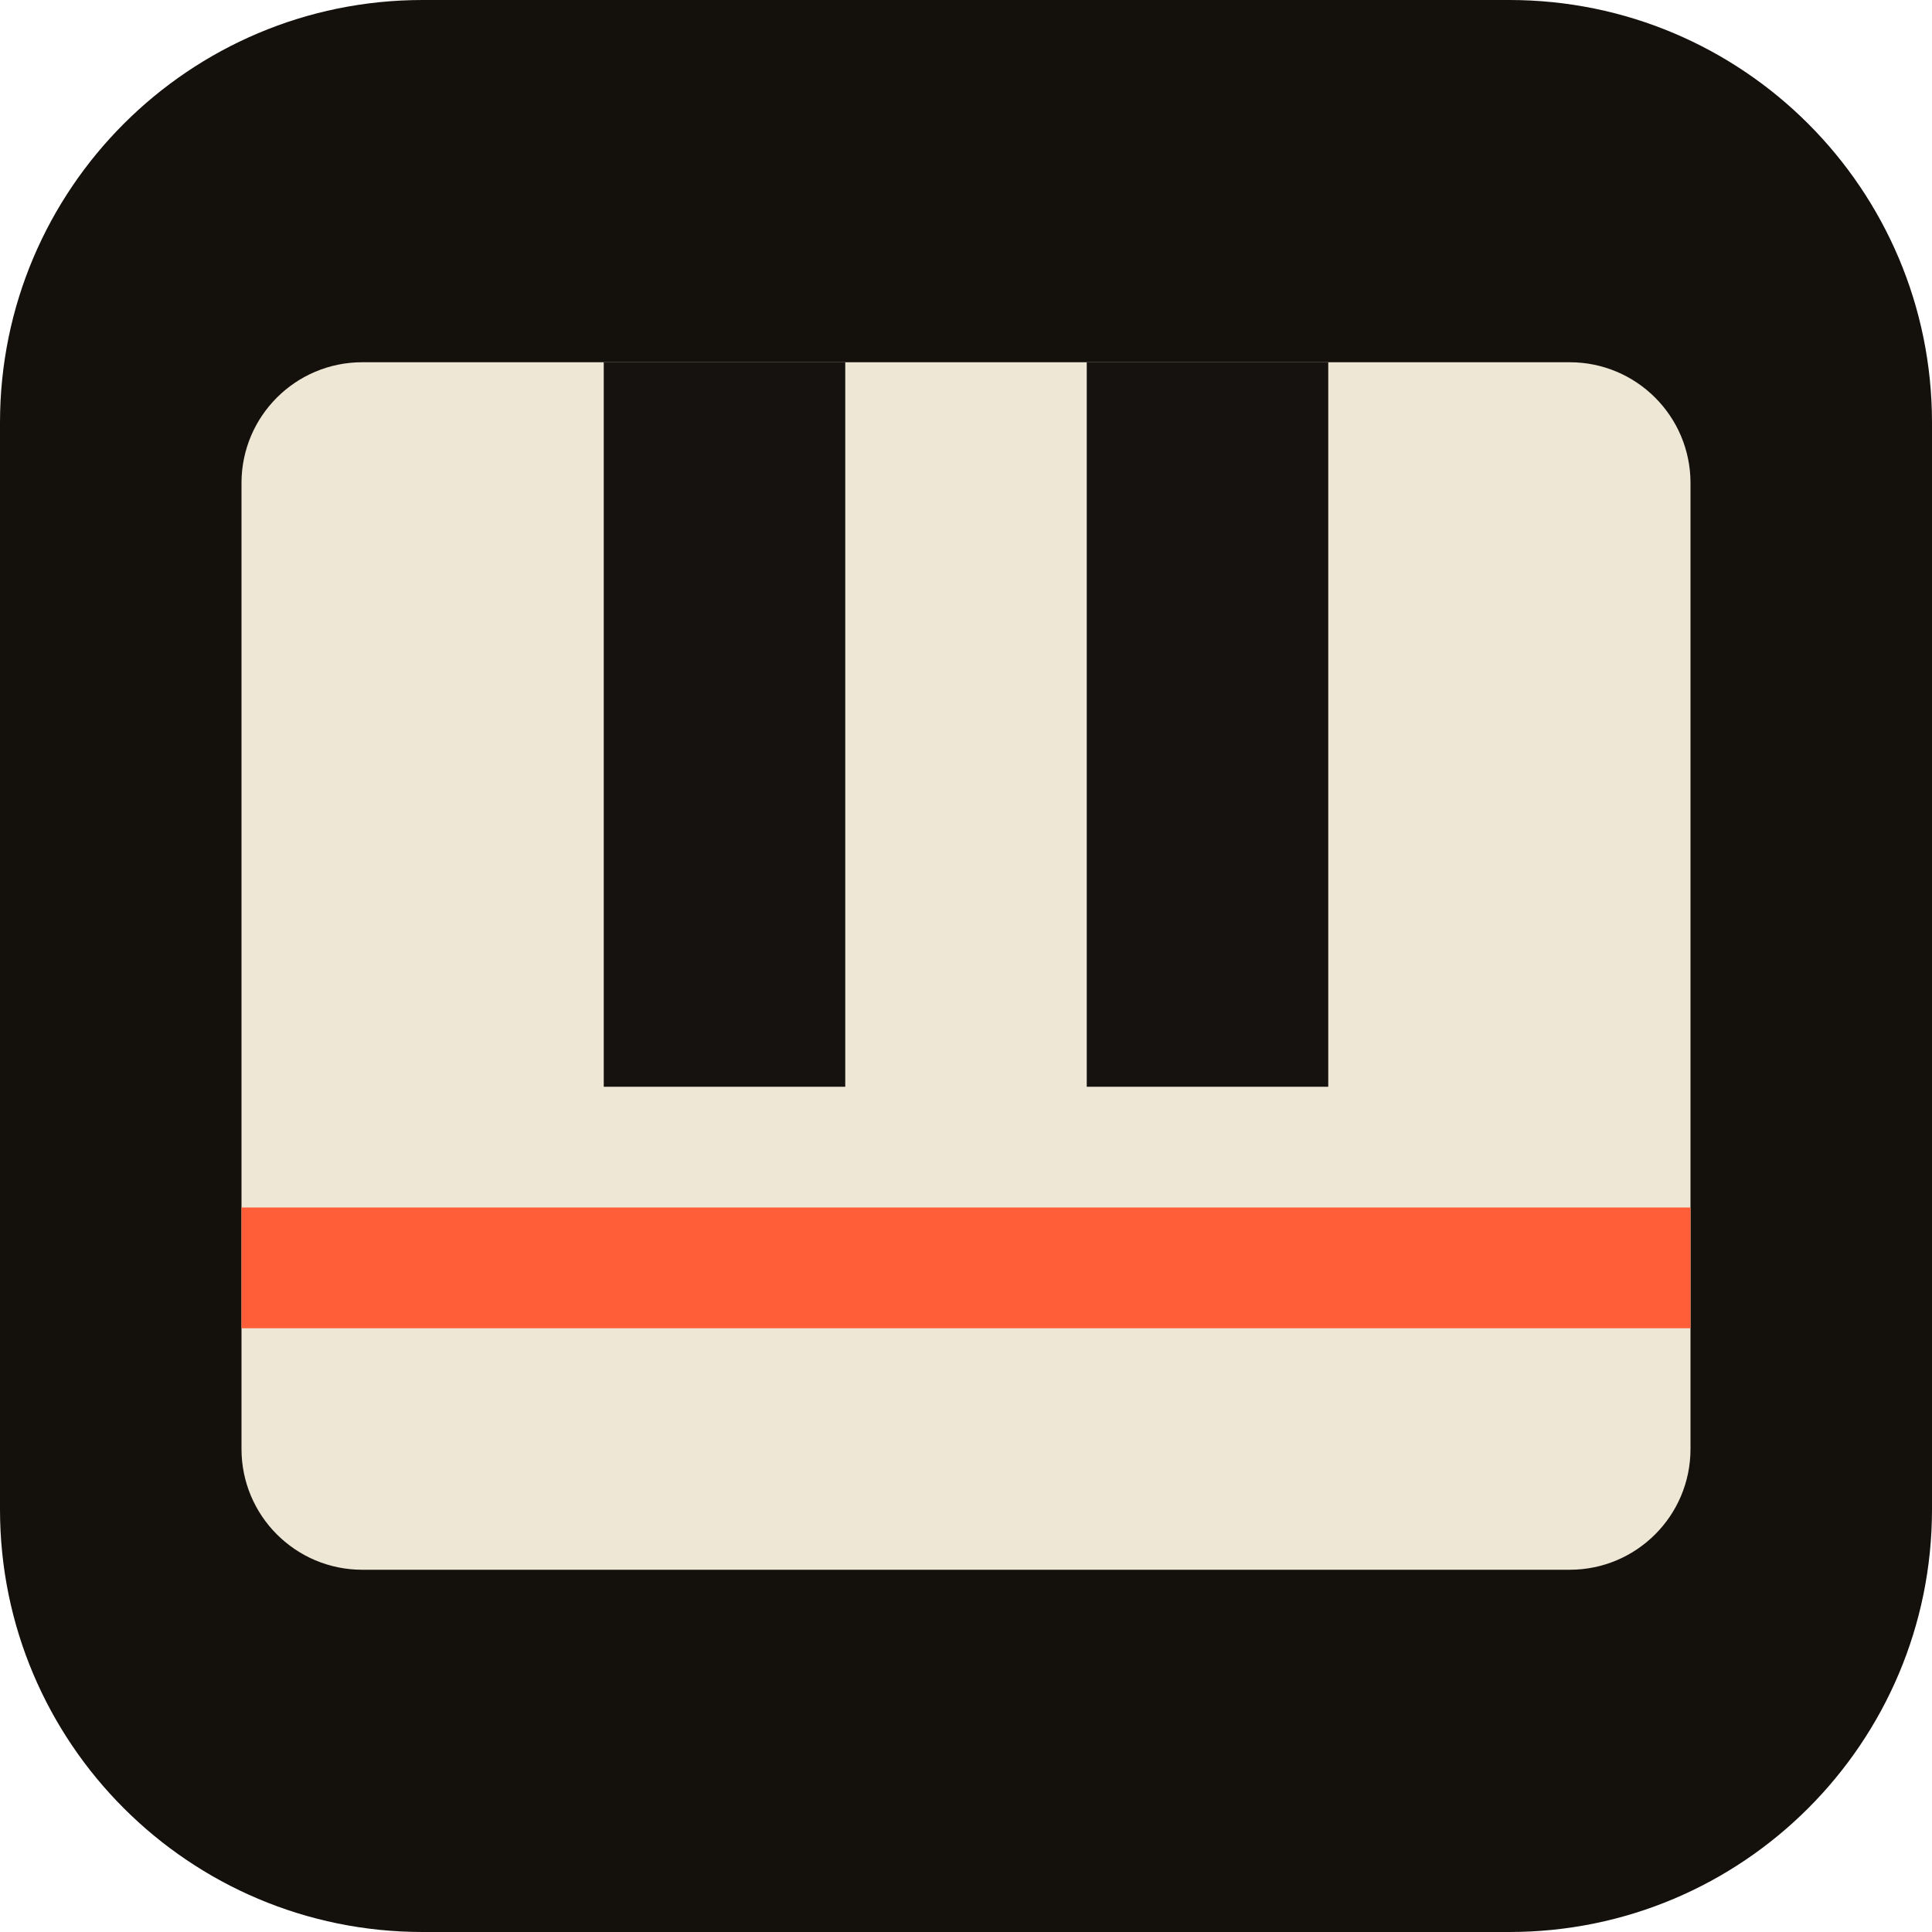
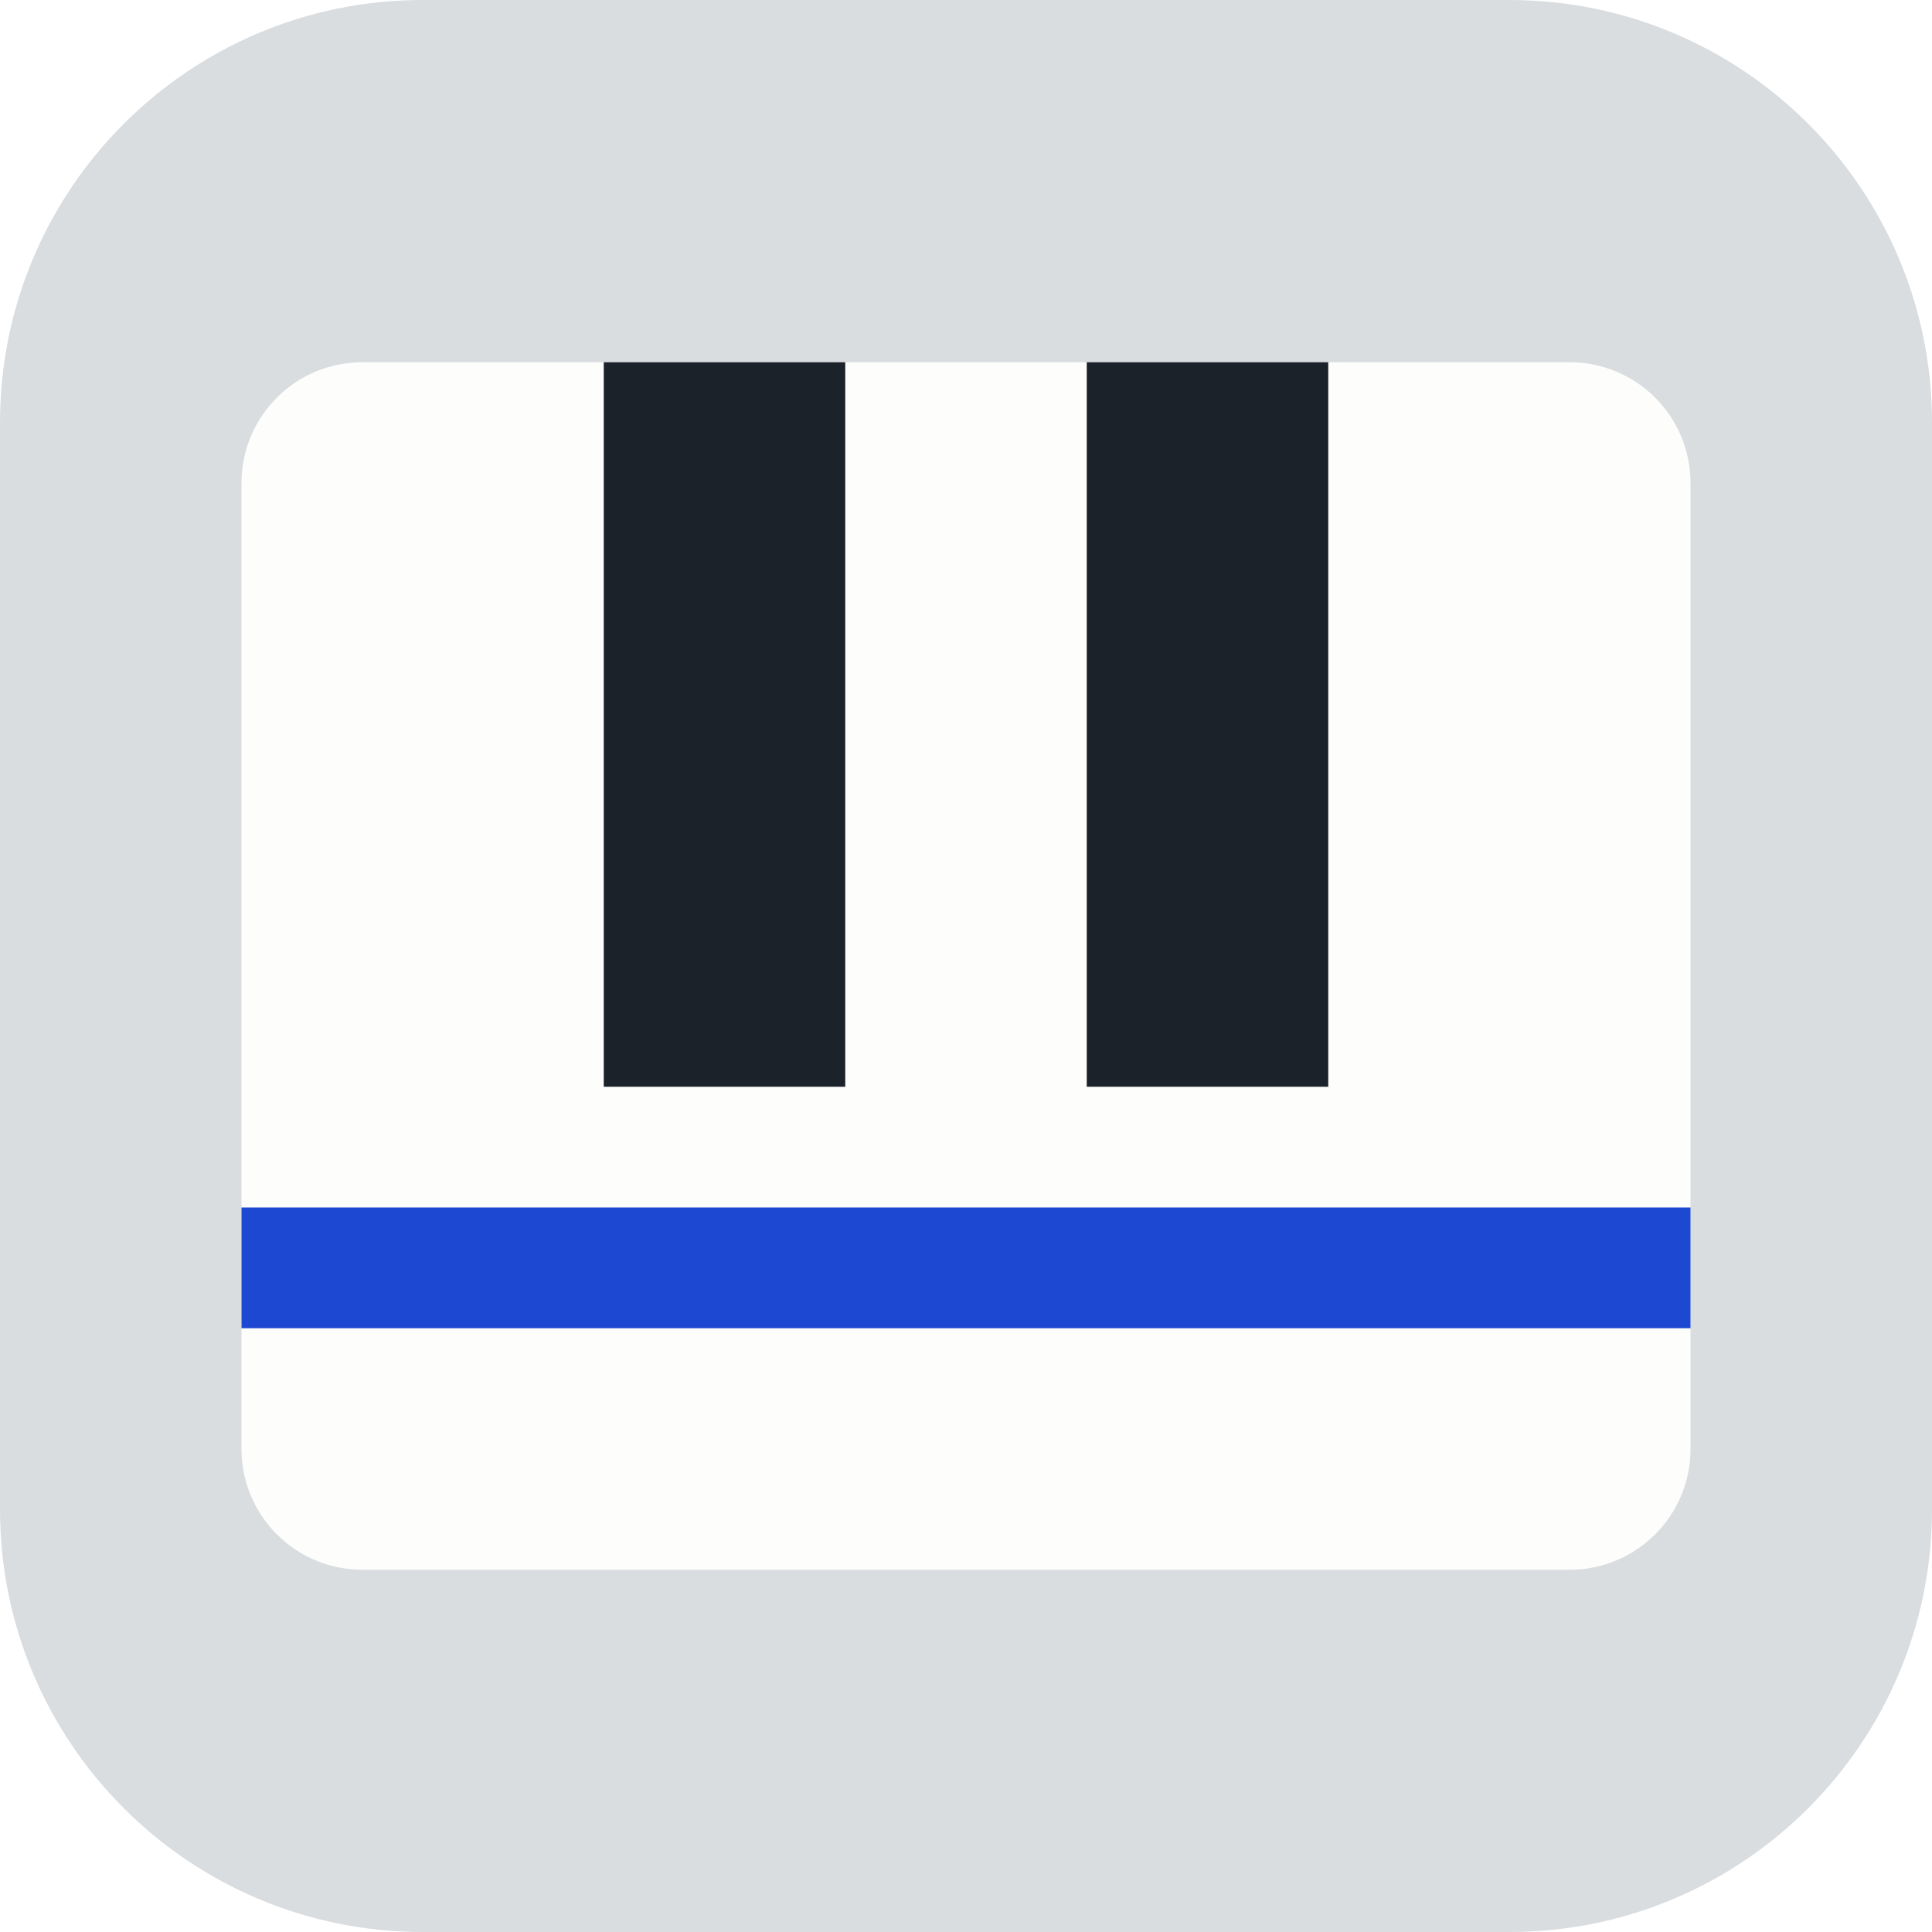
<svg xmlns="http://www.w3.org/2000/svg" viewBox="0 0 32 32">
-   <rect width="32" height="32" rx="7" fill="#14110d" />
-   <rect x="4" y="6" width="24" height="20" rx="2" fill="#efe7d6" />
-   <rect x="10" y="6" width="4" height="12" fill="#15120f" />
-   <rect x="18" y="6" width="4" height="12" fill="#15120f" />
-   <rect x="4" y="20" width="24" height="2" fill="#ff5e38" />
+   <rect width="32" height="32" rx="7" fill="#d9dde0" />
+   <rect x="4" y="6" width="24" height="20" rx="2" fill="#fdfdfb" />
+   <rect x="10" y="6" width="4" height="12" fill="#1c222a" />
+   <rect x="18" y="6" width="4" height="12" fill="#1c222a" />
+   <rect x="4" y="20" width="24" height="2" fill="#1d48d1" />
</svg>
